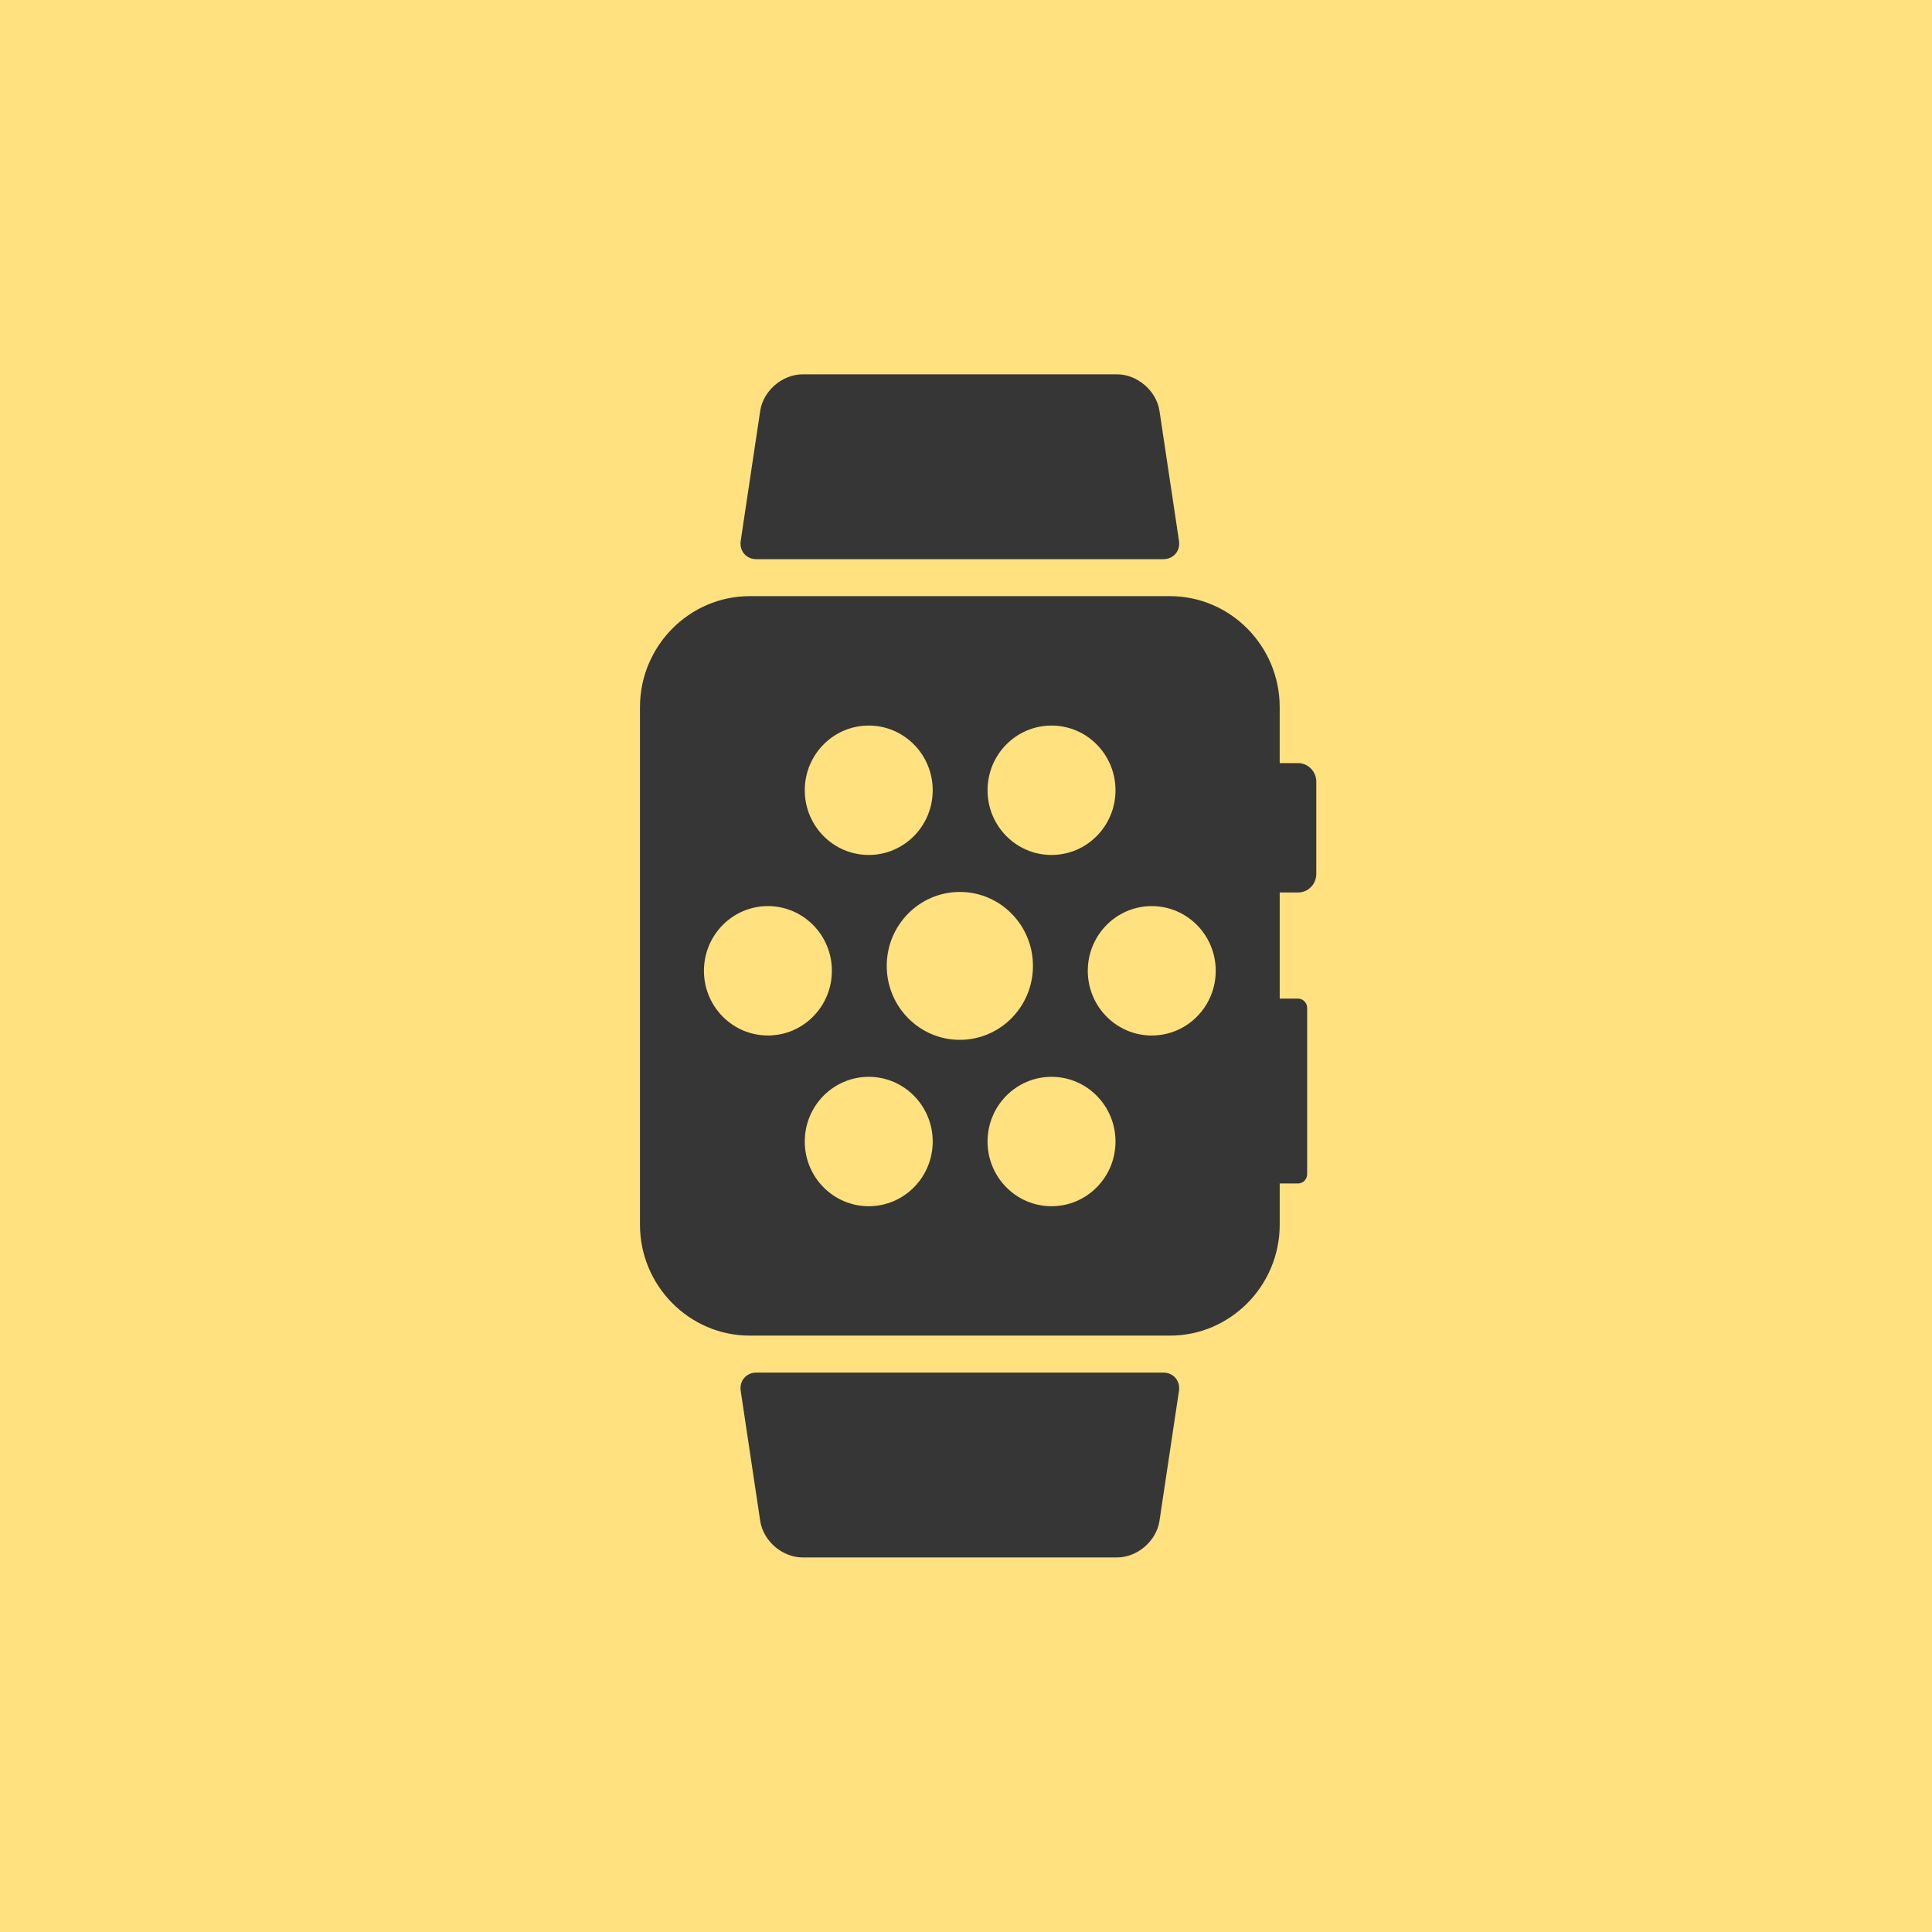
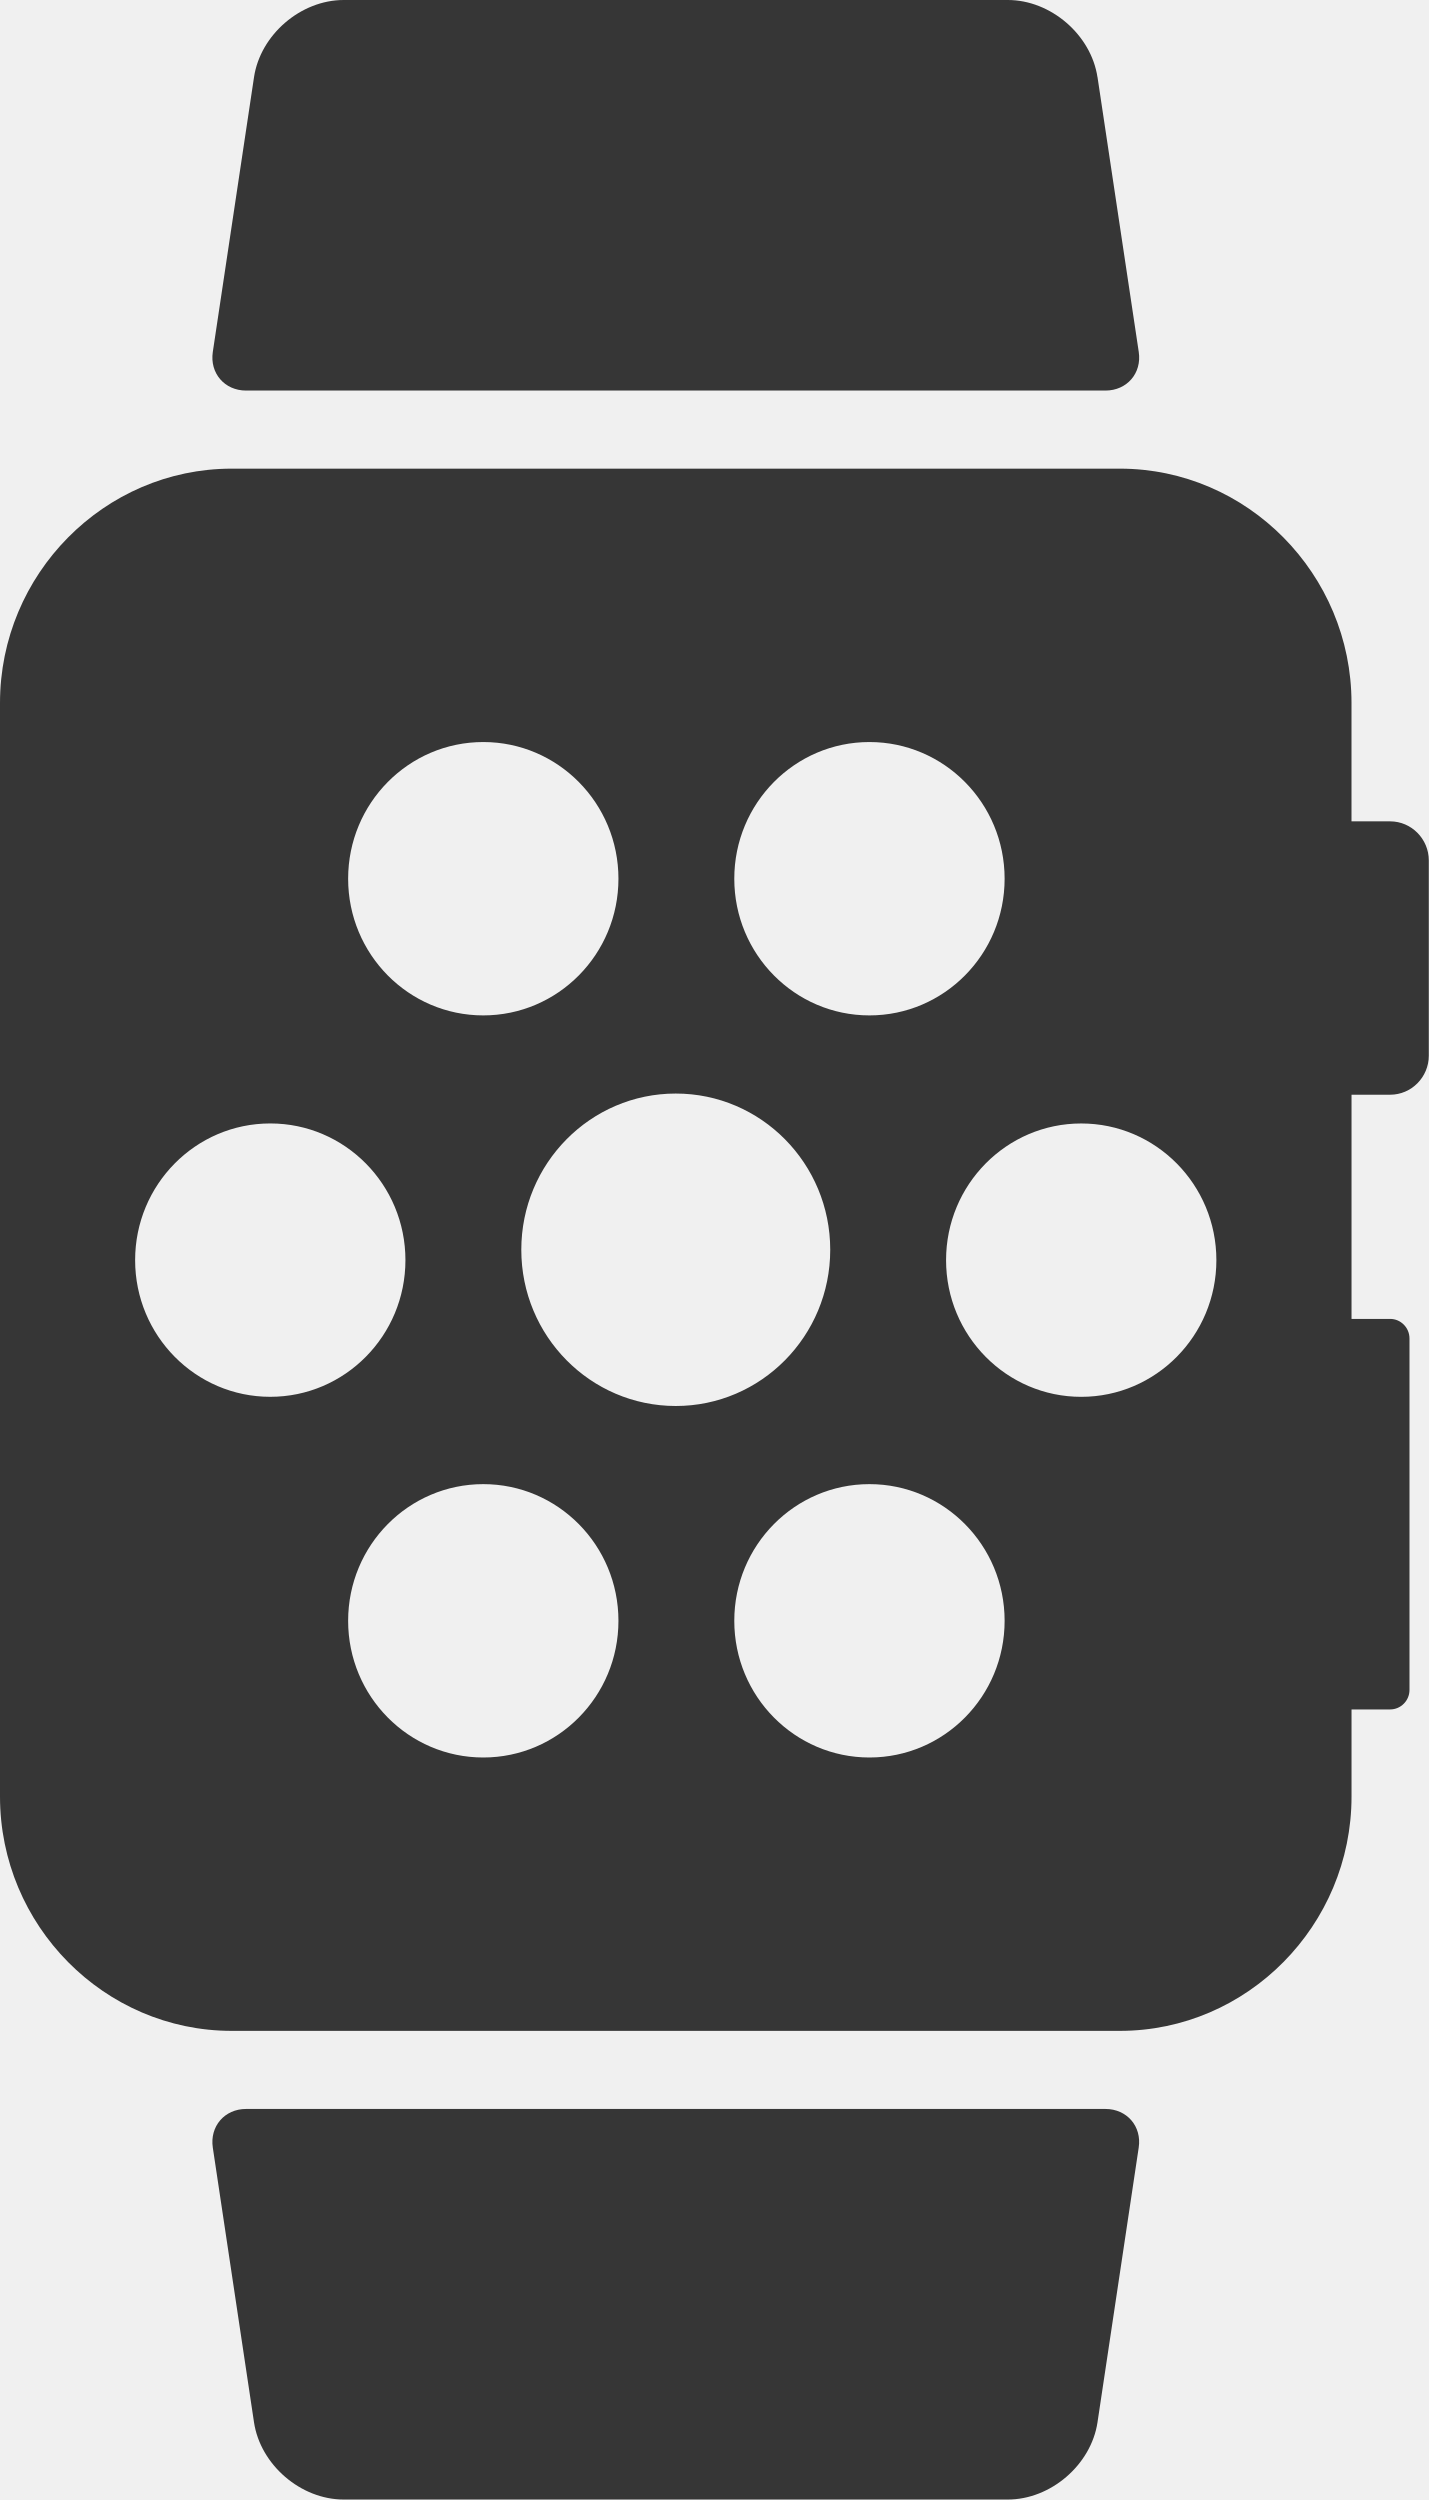
- <svg xmlns="http://www.w3.org/2000/svg" width="160" height="160" viewBox="0 0 160 160" fill="none">
-   <rect width="160" height="160" fill="#FFE17F" />
-   <g clip-path="url(#clip0)">
-     <path d="M107.494 63.197H105.979V58.557C105.979 53.505 101.892 49.371 96.897 49.371H62.082C57.086 49.372 53 53.505 53 58.557V101.425C53 106.477 57.087 110.61 62.083 110.61H96.898C101.893 110.61 105.98 106.477 105.98 101.425V98.01H107.495C107.91 98.01 108.252 97.666 108.252 97.246V83.467C108.252 83.046 107.91 82.701 107.495 82.701H105.98V73.913H107.495C108.327 73.913 109.009 73.225 109.009 72.382V64.728C109.008 63.886 108.326 63.197 107.494 63.197ZM87.082 60.088C90.008 60.088 92.381 62.486 92.381 65.446C92.381 68.406 90.008 70.804 87.082 70.804C84.156 70.804 81.784 68.406 81.784 65.446C81.784 62.486 84.156 60.088 87.082 60.088ZM71.945 60.088C74.87 60.088 77.243 62.486 77.243 65.446C77.243 68.406 74.87 70.804 71.945 70.804C69.019 70.804 66.647 68.406 66.647 65.446C66.647 62.486 69.019 60.088 71.945 60.088ZM58.297 80.397C58.297 77.438 60.668 75.039 63.595 75.039C66.521 75.039 68.893 77.438 68.893 80.397C68.893 83.356 66.52 85.755 63.595 85.755C60.668 85.756 58.297 83.356 58.297 80.397ZM71.945 99.894C69.019 99.894 66.647 97.496 66.647 94.536C66.647 91.576 69.019 89.178 71.945 89.178C74.87 89.178 77.243 91.576 77.243 94.536C77.243 97.496 74.87 99.894 71.945 99.894ZM73.435 79.991C73.435 76.609 76.146 73.867 79.49 73.867C82.834 73.867 85.545 76.609 85.545 79.991C85.545 83.373 82.834 86.115 79.49 86.115C76.146 86.114 73.435 83.373 73.435 79.991ZM87.082 99.894C84.156 99.894 81.784 97.496 81.784 94.536C81.784 91.576 84.156 89.178 87.082 89.178C90.008 89.178 92.381 91.576 92.381 94.536C92.381 97.496 90.008 99.894 87.082 99.894ZM95.384 85.756C92.457 85.756 90.086 83.357 90.086 80.398C90.086 77.439 92.457 75.04 95.384 75.04C98.31 75.04 100.682 77.439 100.682 80.398C100.682 83.356 98.31 85.756 95.384 85.756Z" fill="#363636" />
-     <path d="M62.646 46.31H96.333C97.176 46.31 97.765 45.629 97.639 44.796L96.023 34.028C96.023 34.028 96.023 34.027 96.021 34.026C95.771 32.362 94.189 31 92.506 31H66.474C64.788 31 63.206 32.362 62.957 34.028L61.342 44.795C61.217 45.628 61.803 46.31 62.646 46.31Z" fill="#363636" />
-     <path d="M96.333 113.671H62.646C61.803 113.671 61.217 114.354 61.342 115.187L62.957 125.954C63.207 127.62 64.789 128.982 66.473 128.982H92.505C94.189 128.982 95.771 127.62 96.022 125.956V125.954L97.637 115.187C97.765 114.354 97.176 113.671 96.333 113.671Z" fill="#363636" />
-   </g>
-   <defs>
-     <clipPath id="clip0">
-       <rect width="56" height="98" fill="white" transform="translate(53 31)" />
-     </clipPath>
-   </defs>
+ <svg xmlns="http://www.w3.org/2000/svg" width="56" height="98" viewBox="0 0 56 98" fill="none">
+   <path d="M54.494 32.197H52.979V27.557C52.979 22.505 48.892 18.371 43.897 18.371H9.082C4.086 18.372 0 22.505 0 27.557V70.425C0 75.477 4.087 79.61 9.083 79.61H43.898C48.893 79.61 52.98 75.477 52.98 70.425V67.01H54.495C54.91 67.01 55.252 66.666 55.252 66.246V52.467C55.252 52.046 54.91 51.701 54.495 51.701H52.98V42.913H54.495C55.327 42.913 56.009 42.225 56.009 41.382V33.728C56.008 32.886 55.326 32.197 54.494 32.197ZM34.082 29.088C37.008 29.088 39.381 31.486 39.381 34.446C39.381 37.406 37.008 39.804 34.082 39.804C31.156 39.804 28.784 37.406 28.784 34.446C28.784 31.486 31.156 29.088 34.082 29.088ZM18.945 29.088C21.87 29.088 24.243 31.486 24.243 34.446C24.243 37.406 21.87 39.804 18.945 39.804C16.019 39.804 13.647 37.406 13.647 34.446C13.647 31.486 16.019 29.088 18.945 29.088ZM5.297 49.397C5.297 46.438 7.668 44.039 10.595 44.039C13.521 44.039 15.893 46.438 15.893 49.397C15.893 52.356 13.52 54.755 10.595 54.755C7.668 54.756 5.297 52.356 5.297 49.397ZM18.945 68.894C16.019 68.894 13.647 66.496 13.647 63.536C13.647 60.576 16.019 58.178 18.945 58.178C21.87 58.178 24.243 60.576 24.243 63.536C24.243 66.496 21.87 68.894 18.945 68.894ZM20.435 48.991C20.435 45.609 23.146 42.867 26.49 42.867C29.834 42.867 32.545 45.609 32.545 48.991C32.545 52.373 29.834 55.115 26.49 55.115C23.146 55.114 20.435 52.373 20.435 48.991ZM34.082 68.894C31.156 68.894 28.784 66.496 28.784 63.536C28.784 60.576 31.156 58.178 34.082 58.178C37.008 58.178 39.381 60.576 39.381 63.536C39.381 66.496 37.008 68.894 34.082 68.894ZM42.384 54.756C39.457 54.756 37.086 52.357 37.086 49.398C37.086 46.439 39.457 44.04 42.384 44.04C45.31 44.04 47.682 46.439 47.682 49.398C47.682 52.356 45.31 54.756 42.384 54.756Z" fill="#363636" />
+   <path d="M9.646 15.31H43.333C44.176 15.31 44.765 14.629 44.639 13.796L43.023 3.028C43.023 3.028 43.023 3.027 43.021 3.026C42.771 1.362 41.189 0 39.506 0H13.474C11.788 0 10.206 1.362 9.957 3.028L8.342 13.795C8.217 14.628 8.803 15.31 9.646 15.31Z" fill="#363636" />
+   <path d="M43.333 82.671H9.646C8.803 82.671 8.217 83.354 8.342 84.187L9.957 94.954C10.207 96.62 11.789 97.982 13.473 97.982H39.505C41.189 97.982 42.771 96.62 43.022 94.956V94.954L44.637 84.187C44.765 83.354 44.176 82.671 43.333 82.671Z" fill="#363636" />
</svg>
